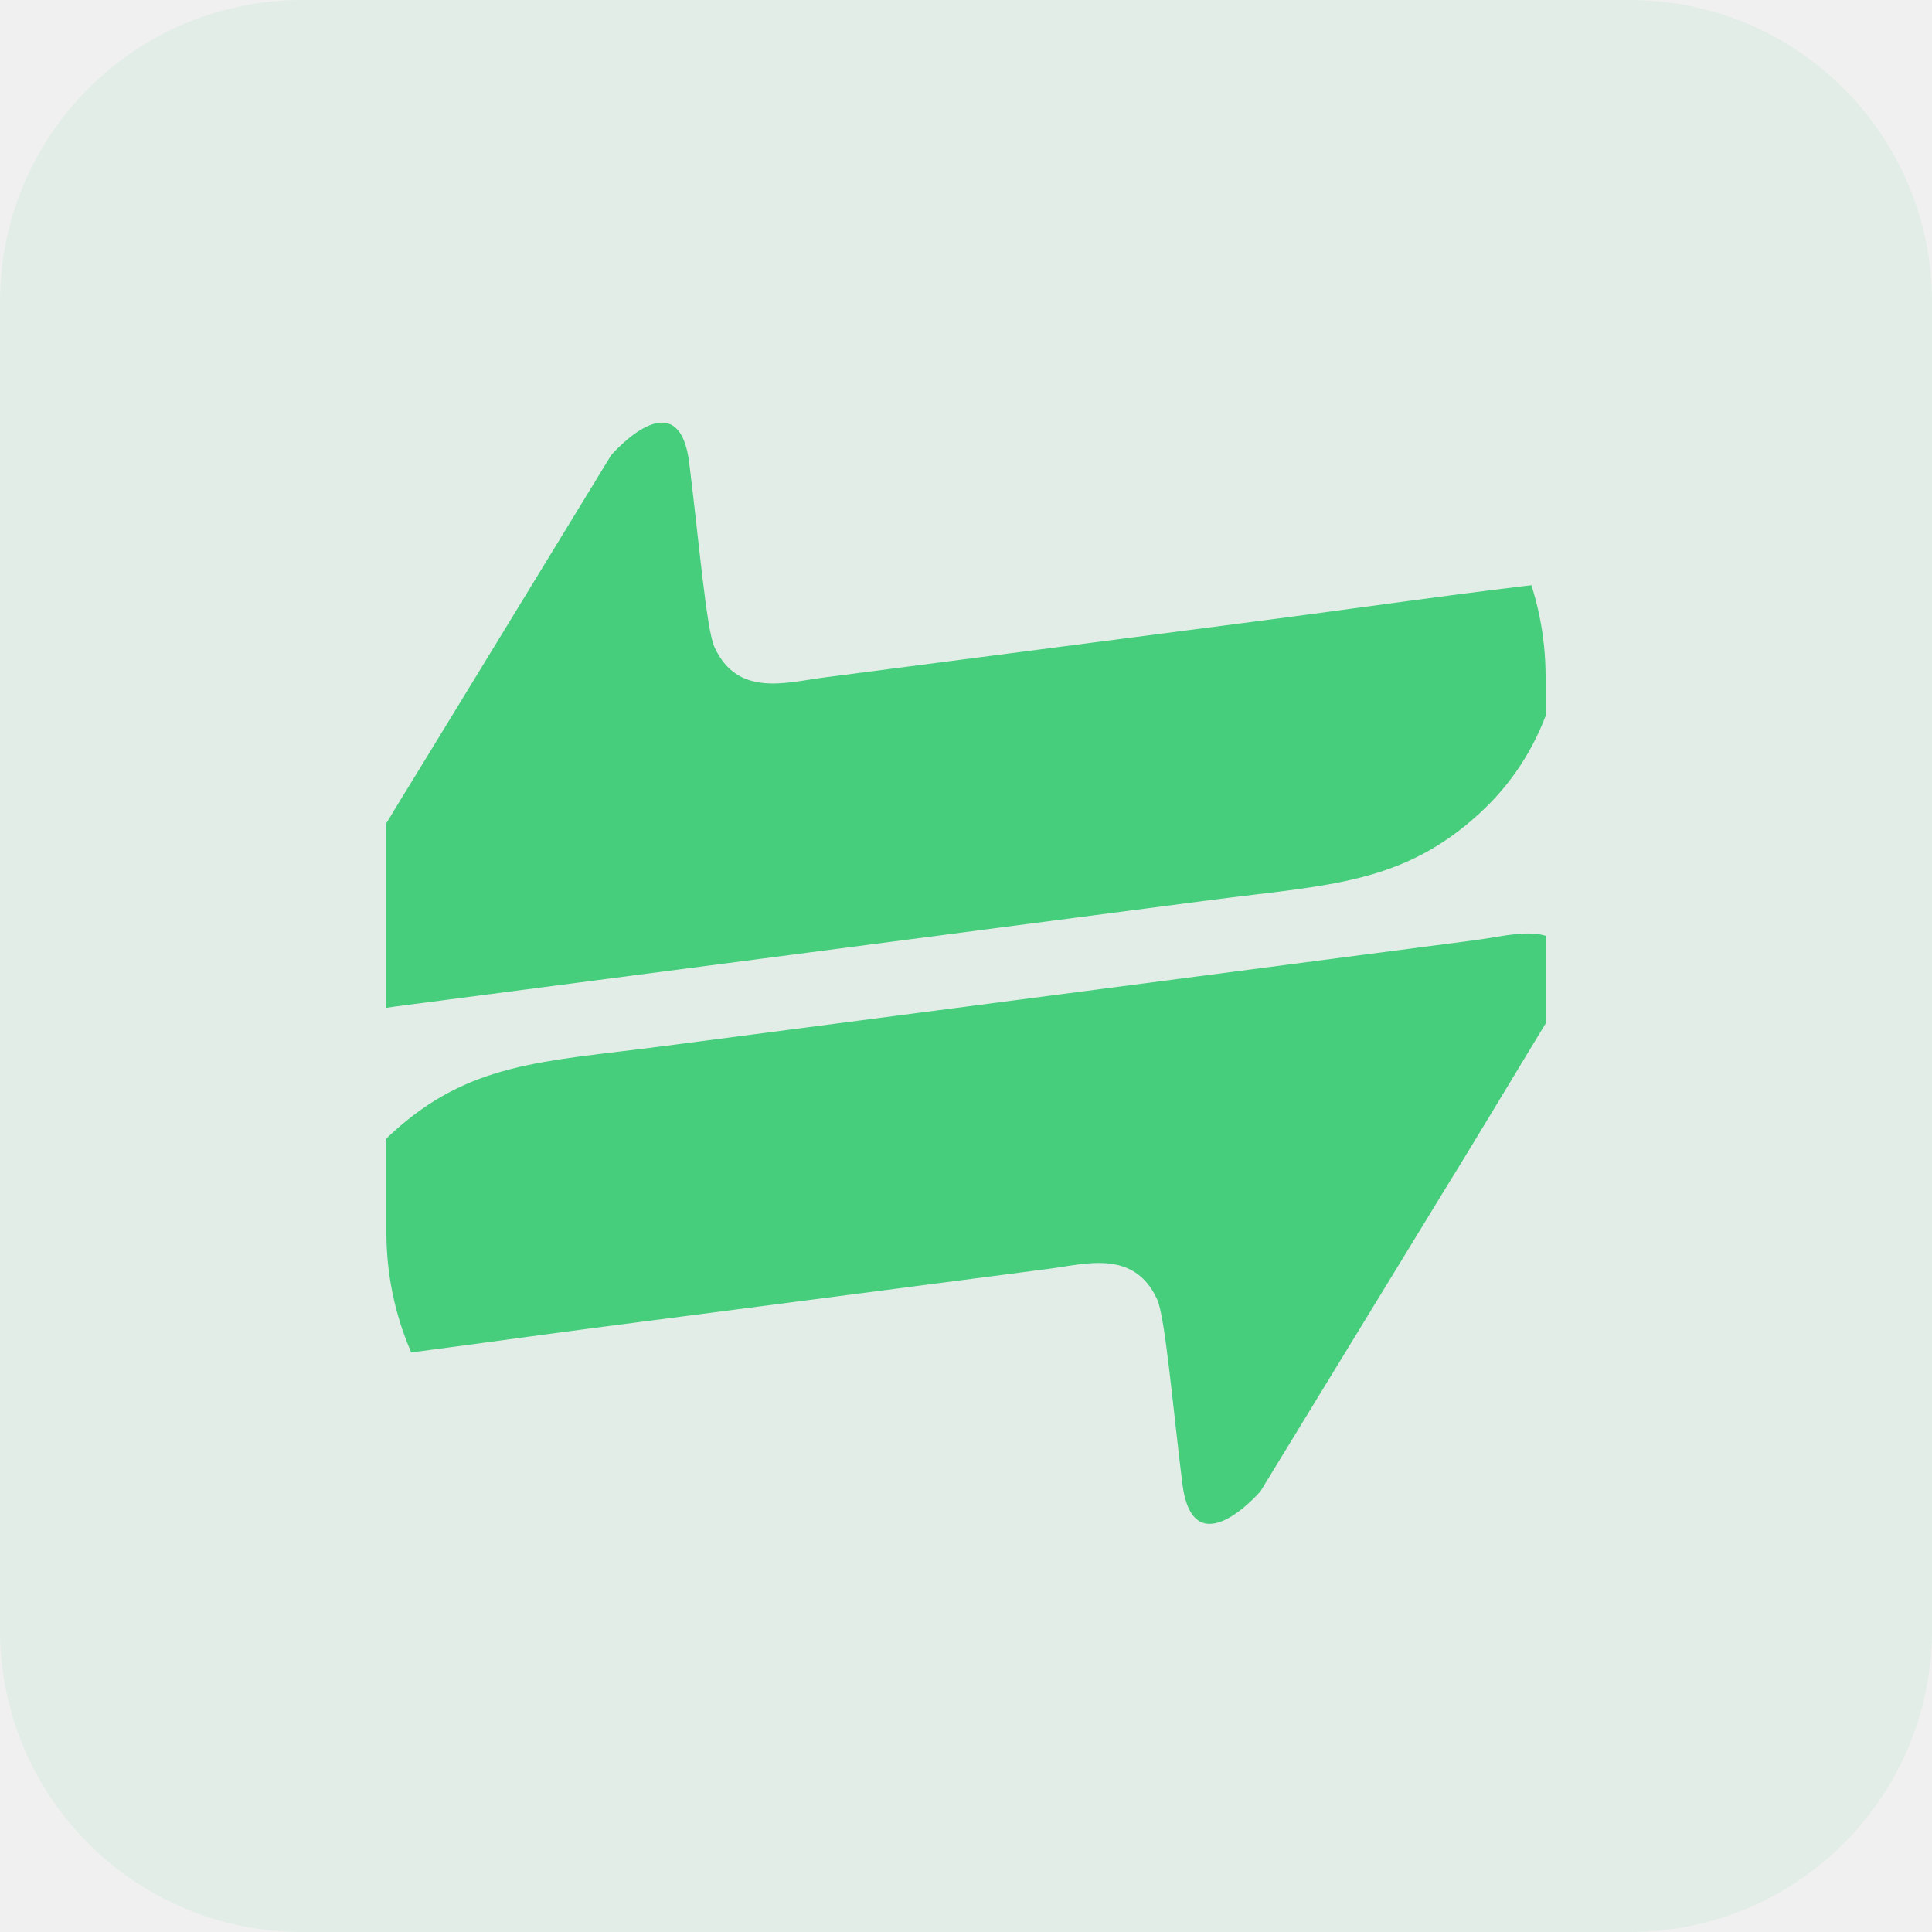
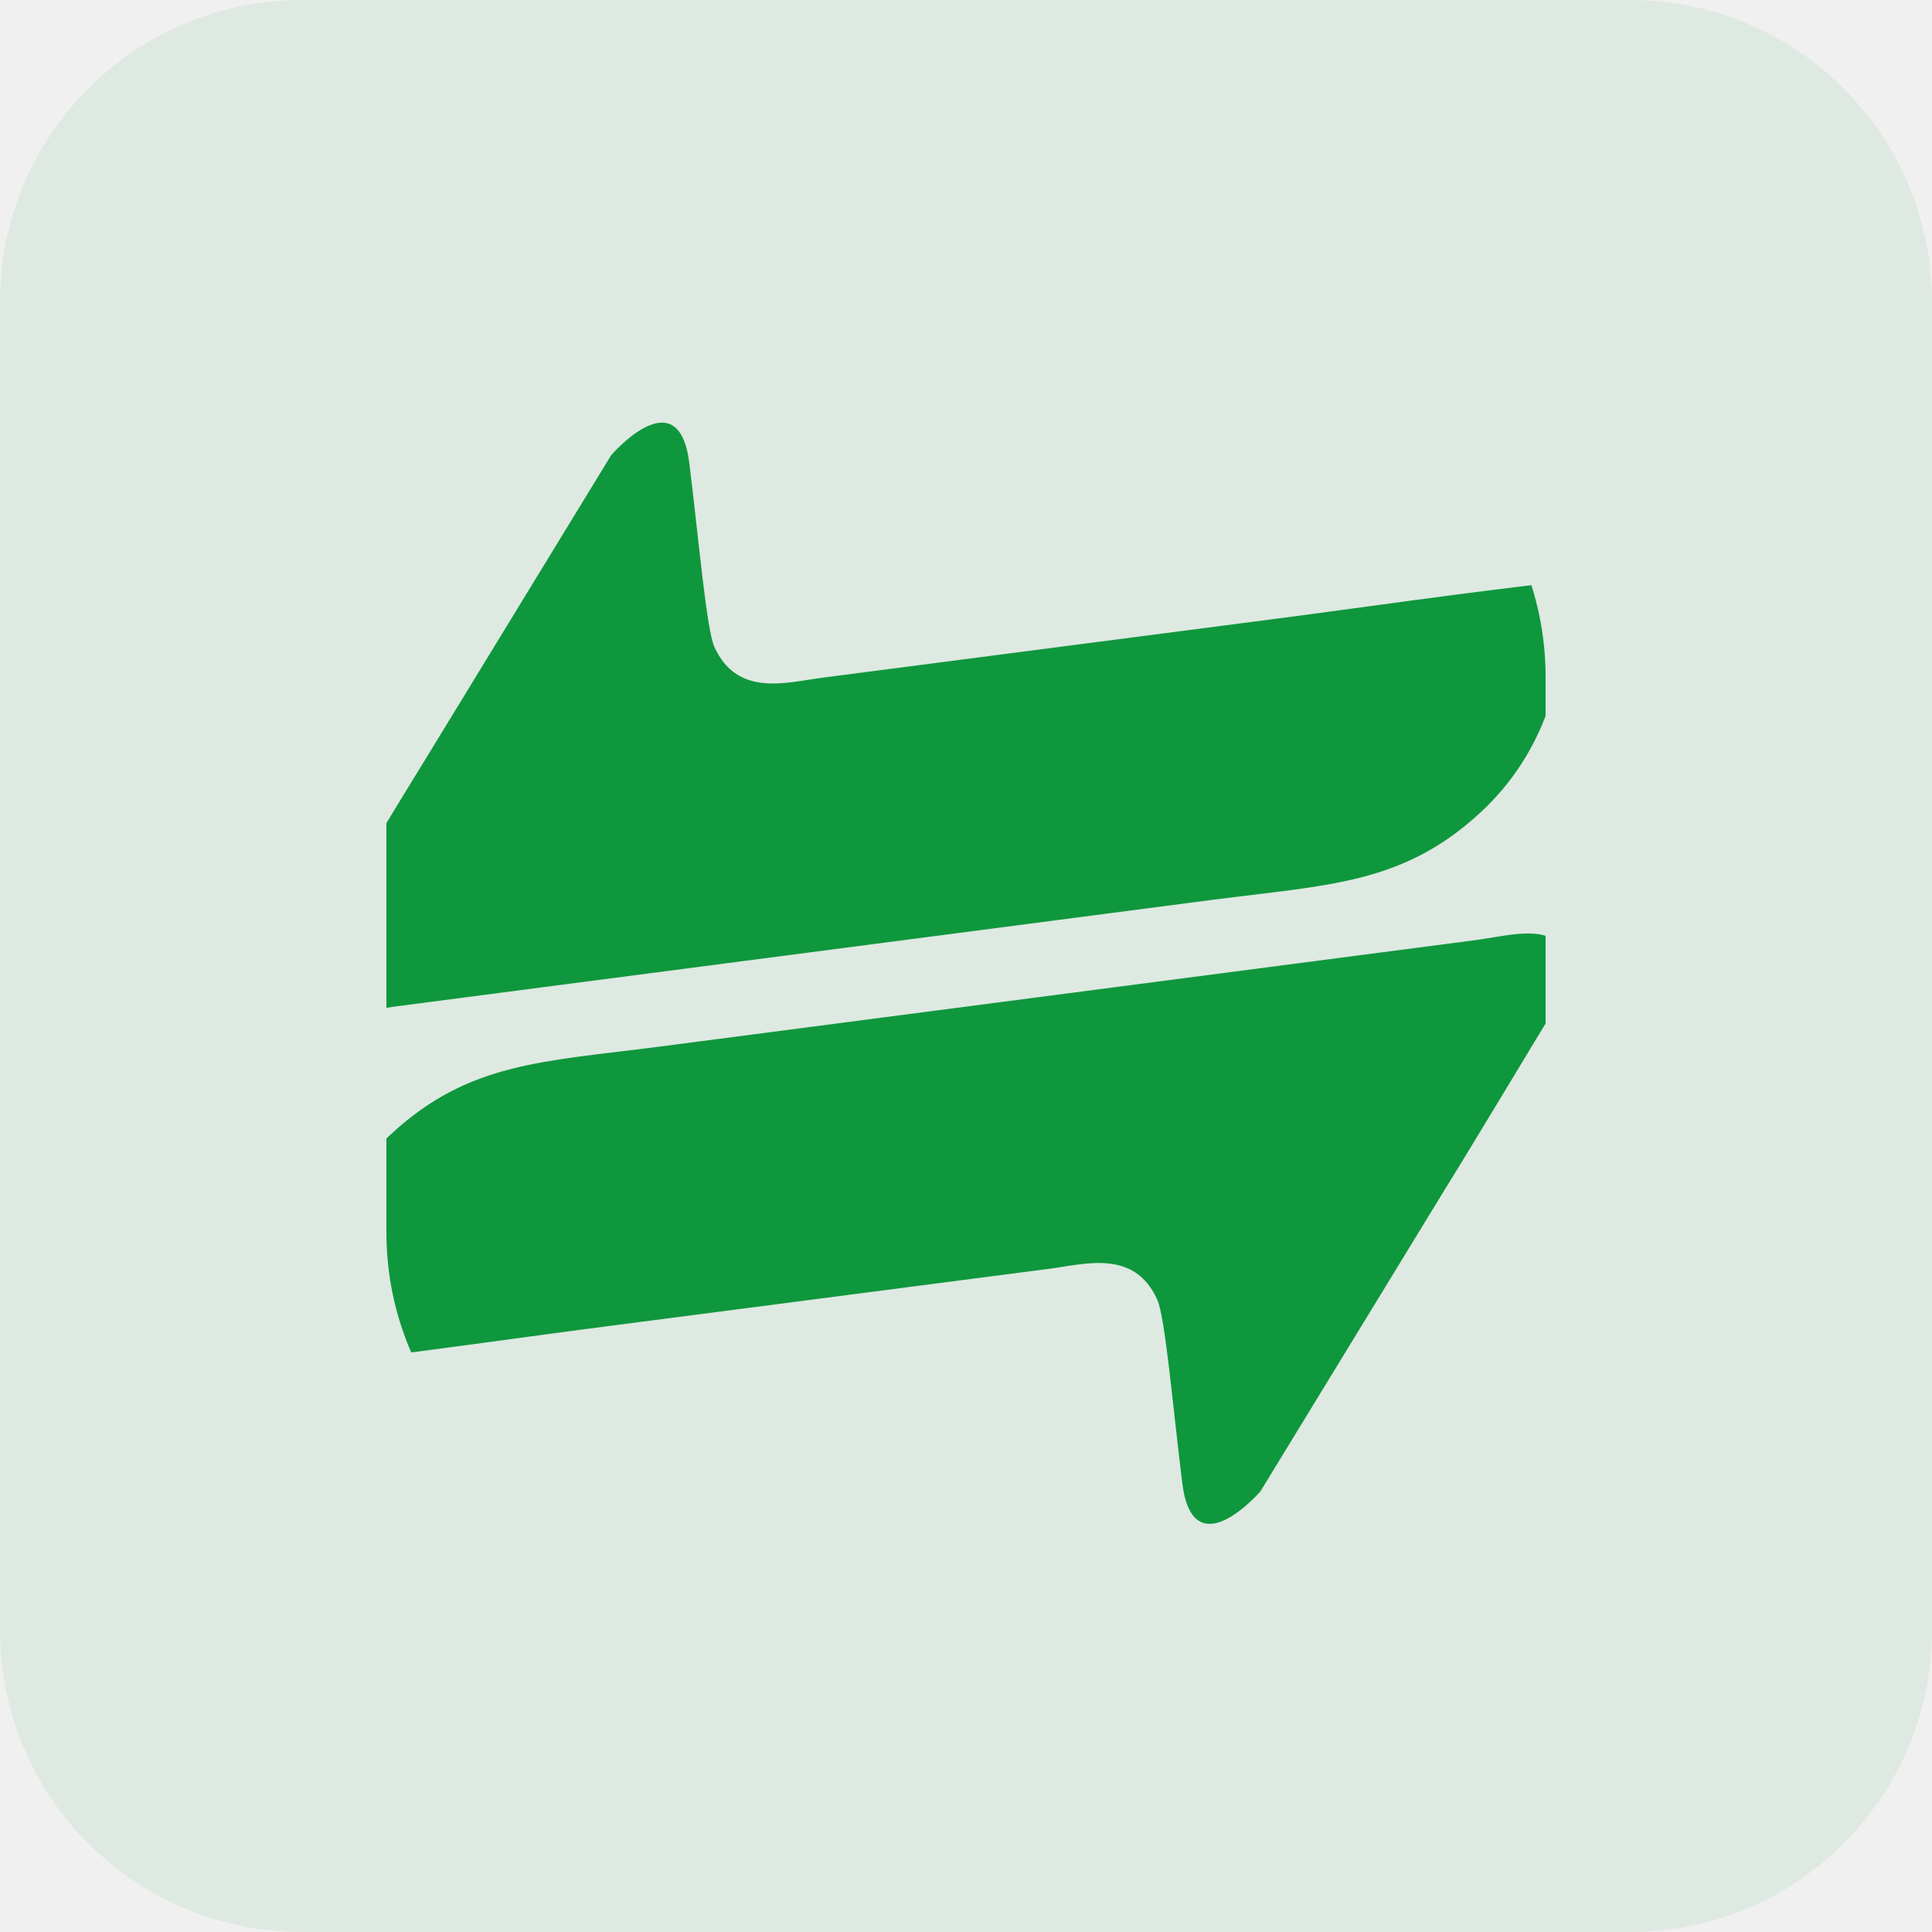
<svg xmlns="http://www.w3.org/2000/svg" width="32" height="32" viewBox="0 0 32 32" fill="none">
-   <rect opacity="0.08" width="32" height="32" rx="5" fill="#46CE7C" />
-   <g clip-path="url(#clip0_3280_6620)">
-     <path fill-rule="evenodd" clip-rule="evenodd" d="M5.116 22.607C6.742 22.426 8.376 22.185 10.001 21.974L17.349 21.019C17.957 20.943 18.785 20.677 19.168 21.527C19.299 21.819 19.425 23.298 19.583 24.57C19.761 25.997 20.877 24.701 20.877 24.701L23.877 19.79C24.568 18.672 25.221 17.57 25.896 16.467C26.101 16.132 25.987 15.707 25.695 15.541C25.396 15.371 24.847 15.518 24.448 15.57L10.942 17.333C8.993 17.586 7.772 17.592 6.485 18.777C5.435 19.744 4.984 21.12 5.116 22.607Z" fill="#46CE7C" />
-     <path fill-rule="evenodd" clip-rule="evenodd" d="M25.884 9.633C24.258 9.814 22.623 10.055 21 10.266L13.651 11.221C13.043 11.297 12.215 11.563 11.832 10.713C11.7 10.421 11.575 8.942 11.416 7.67C11.239 6.243 10.123 7.539 10.123 7.539L7.123 12.45C6.432 13.568 5.779 14.669 5.104 15.773C4.899 16.108 5.013 16.533 5.305 16.699C5.604 16.869 6.153 16.722 6.552 16.67L20.058 14.907C22.007 14.654 23.229 14.648 24.515 13.463C25.565 12.496 26.015 11.119 25.884 9.632L25.884 9.633Z" fill="#46CE7C" />
+   <rect opacity="0.08" width="32" height="32" rx="5" fill="#0F973D" />
+   <g clip-path="url(#clip0_12497_8941)">
+     <path fill-rule="evenodd" clip-rule="evenodd" d="M5.116 22.607C6.742 22.426 8.376 22.185 10.001 21.974L17.349 21.019C17.957 20.943 18.785 20.677 19.168 21.527C19.3 21.819 19.425 23.298 19.583 24.57C19.761 25.997 20.877 24.701 20.877 24.701L23.877 19.79C24.568 18.672 25.221 17.57 25.896 16.467C26.101 16.132 25.987 15.707 25.695 15.541C25.396 15.371 24.847 15.518 24.448 15.57L10.942 17.333C8.993 17.586 7.772 17.592 6.485 18.777C5.435 19.744 4.985 21.12 5.116 22.607Z" fill="#0F973D" />
+     <path fill-rule="evenodd" clip-rule="evenodd" d="M25.884 9.633C24.258 9.814 22.624 10.055 21 10.266L13.651 11.221C13.043 11.297 12.215 11.562 11.832 10.713C11.701 10.421 11.575 8.942 11.417 7.67C11.239 6.243 10.123 7.539 10.123 7.539L7.123 12.45C6.432 13.568 5.779 14.669 5.104 15.773C4.899 16.108 5.013 16.533 5.305 16.699C5.604 16.869 6.153 16.722 6.552 16.67L20.058 14.907C22.007 14.654 23.229 14.648 24.515 13.463C25.565 12.496 26.015 11.119 25.884 9.632L25.884 9.633Z" fill="#0F973D" />
  </g>
  <defs>
-     <clipPath id="clip0_3280_6620">
+     <clipPath id="clip0_12497_8941">
      <rect x="6.4" y="6.212" width="19.2" height="19.2" rx="5" fill="white" />
    </clipPath>
  </defs>
</svg>
